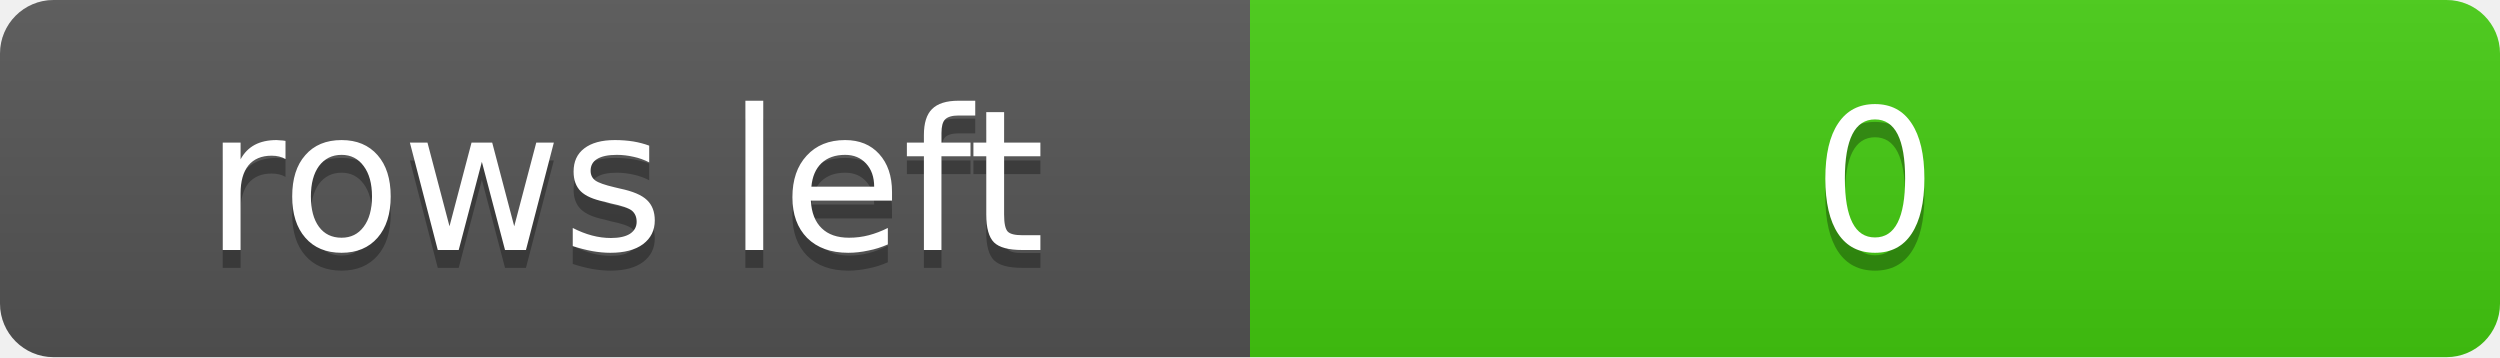
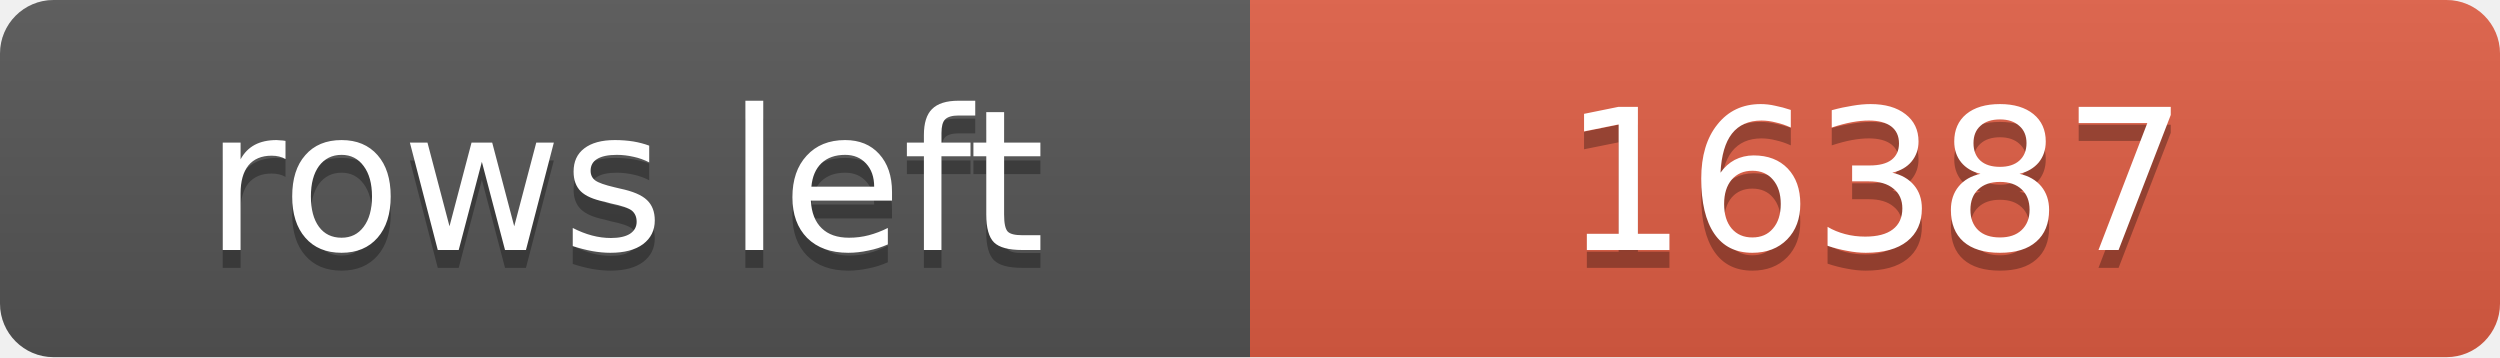
- <svg xmlns="http://www.w3.org/2000/svg" width="140" height="20" role="img" aria-label="rows left: 0">
+ <svg xmlns="http://www.w3.org/2000/svg" width="140" height="20" role="img" aria-label="rows left: 16387">
  <defs>
    <clipPath id="round">
      <rect width="140" height="20" rx="3" fill="#fff" />
    </clipPath>
    <linearGradient id="shade" x2="0" y2="100%">
      <stop offset="0" stop-color="#bbb" stop-opacity=".1" />
      <stop offset="1" stop-opacity=".1" />
    </linearGradient>
  </defs>
  <g clip-path="url(#round)">
    <rect width="70" height="20" fill="#555" />
-     <rect x="70" width="70" height="20" fill="#4c1" />
+     <rect x="70" width="70" height="20" fill="#e05d44" />
    <rect width="140" height="20" fill="url(#shade)" />
  </g>
  <g fill="#fff" text-anchor="middle" font-family="Verdana,Geneva,DejaVu Sans,sans-serif" font-size="11">
    <text x="35" y="15" fill="#010101" fill-opacity=".3">rows left</text>
    <text x="35" y="14">rows left</text>
-     <text x="105" y="15" fill="#010101" fill-opacity=".3">0</text>
-     <text x="105" y="14">0</text>
+     <text x="105" y="15" fill="#010101" fill-opacity=".3">16387</text>
+     <text x="105" y="14">16387</text>
  </g>
</svg>
